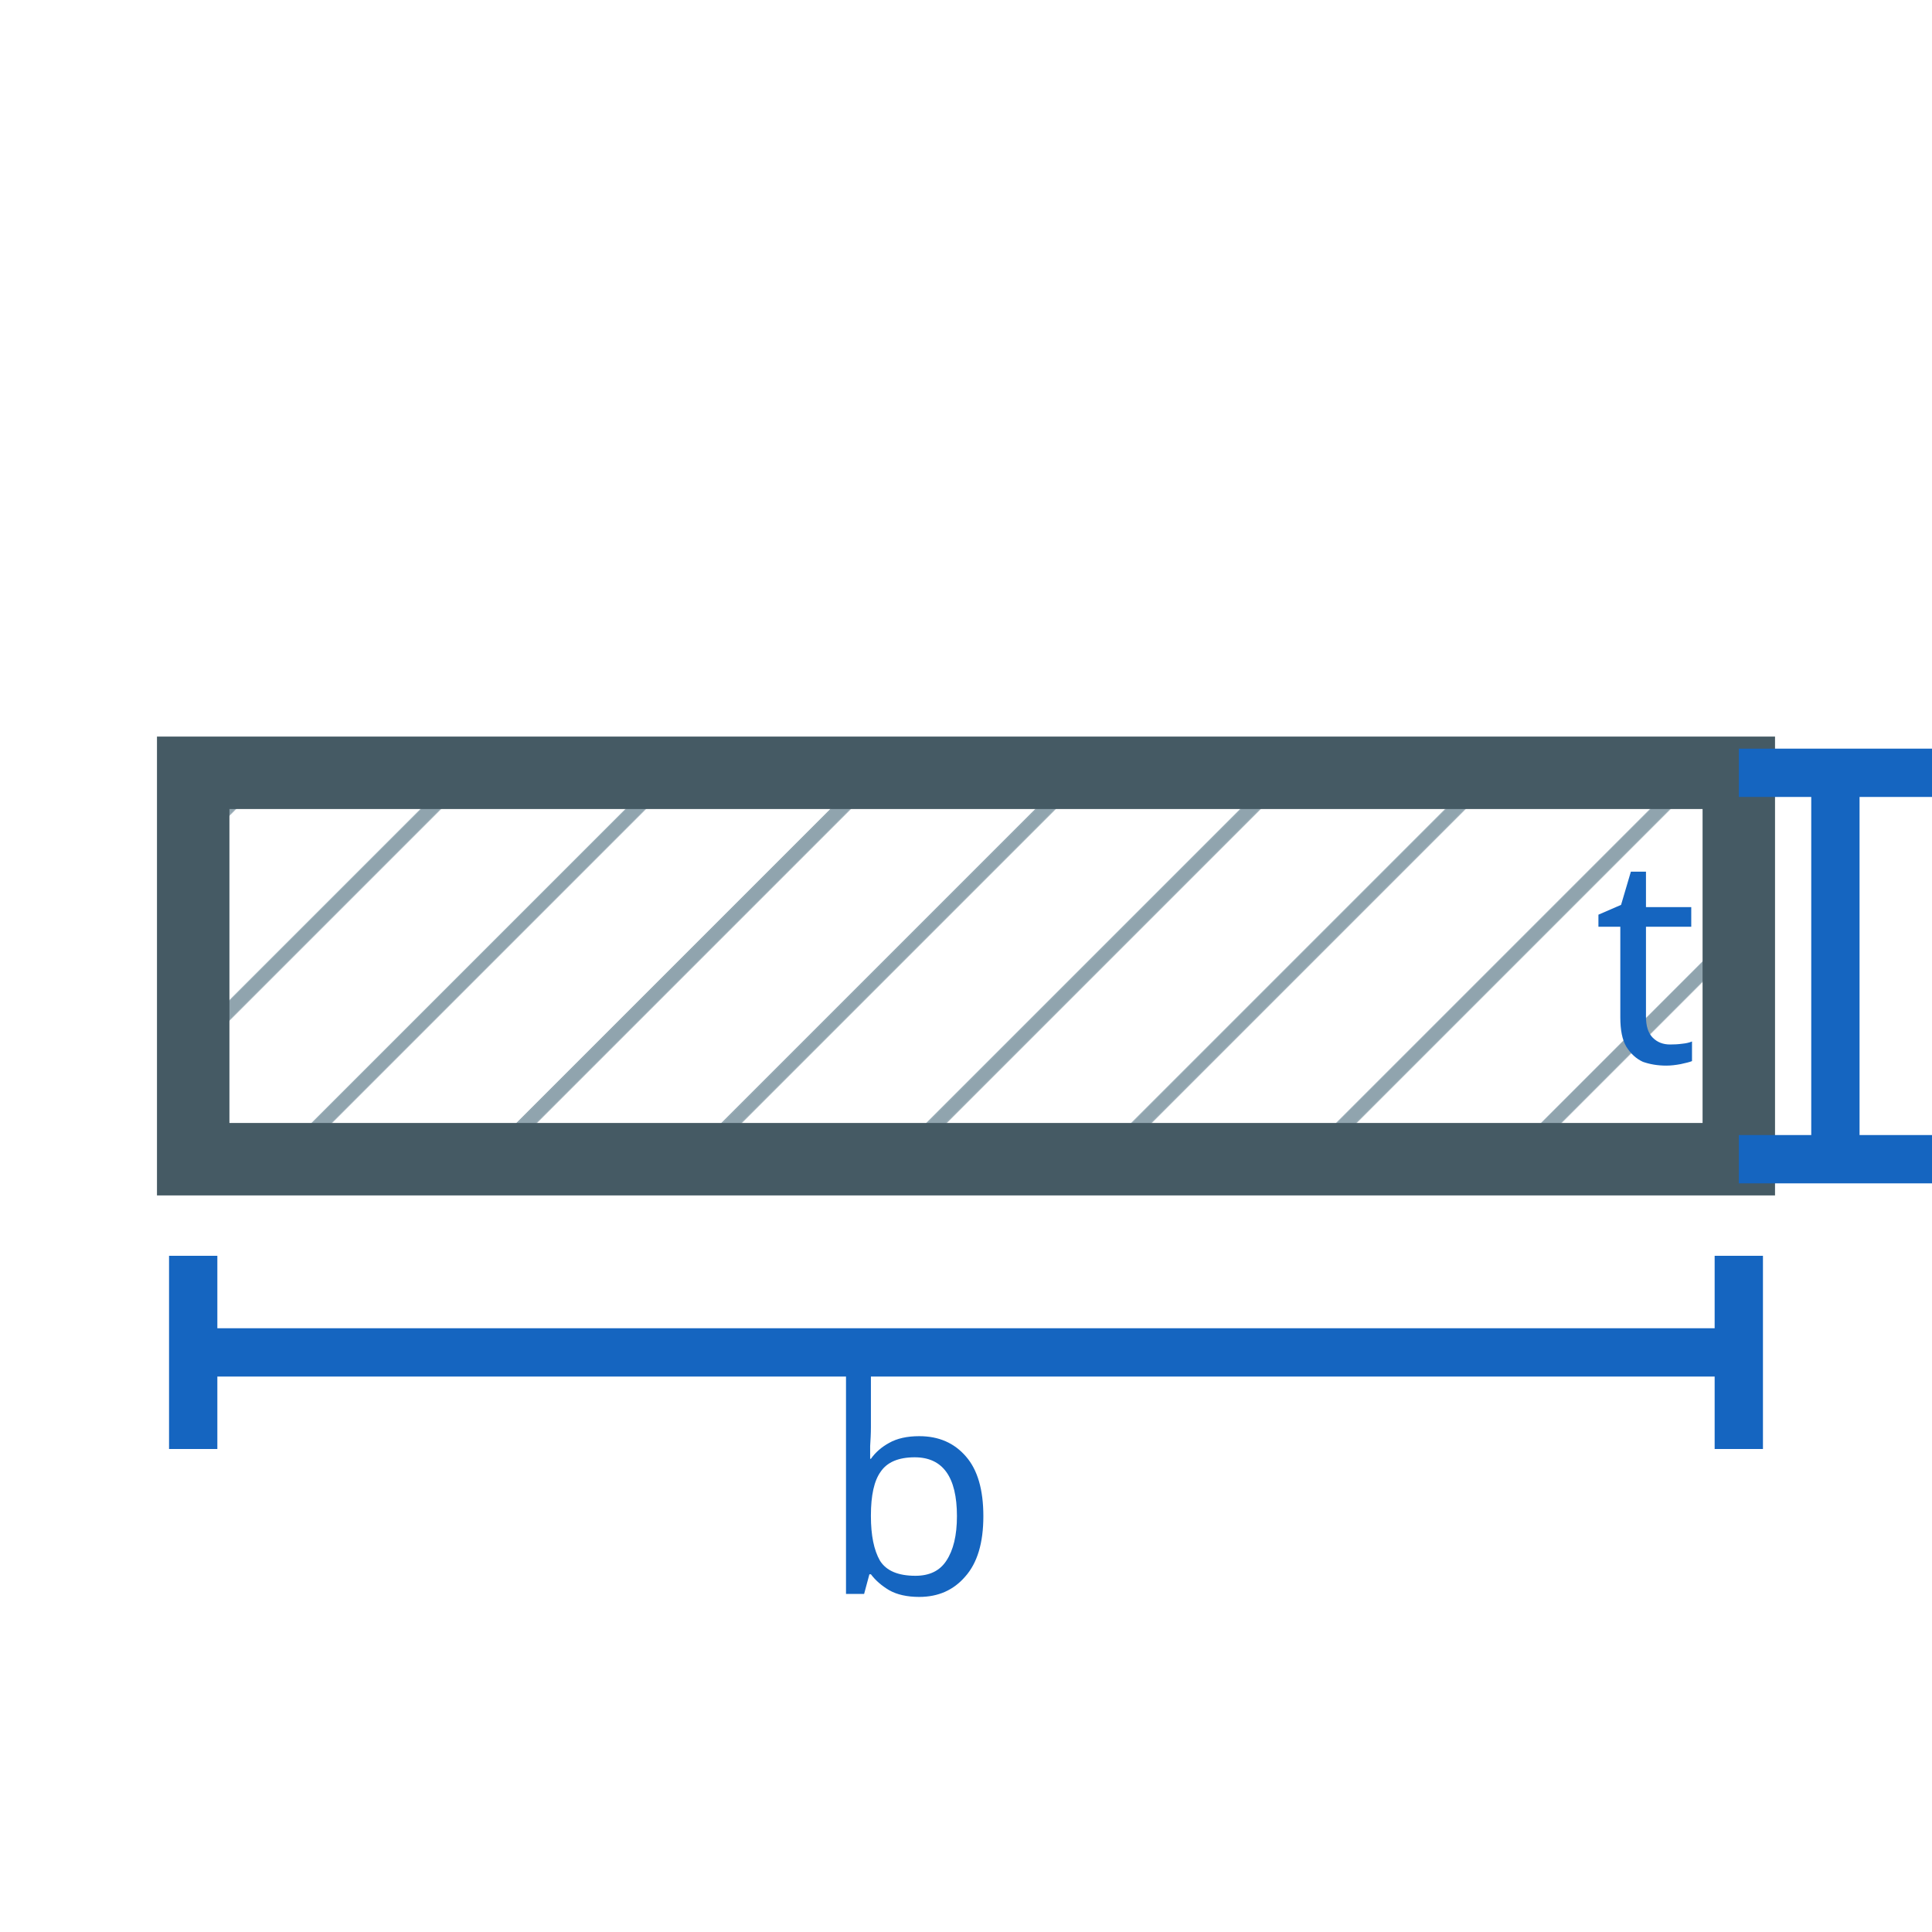
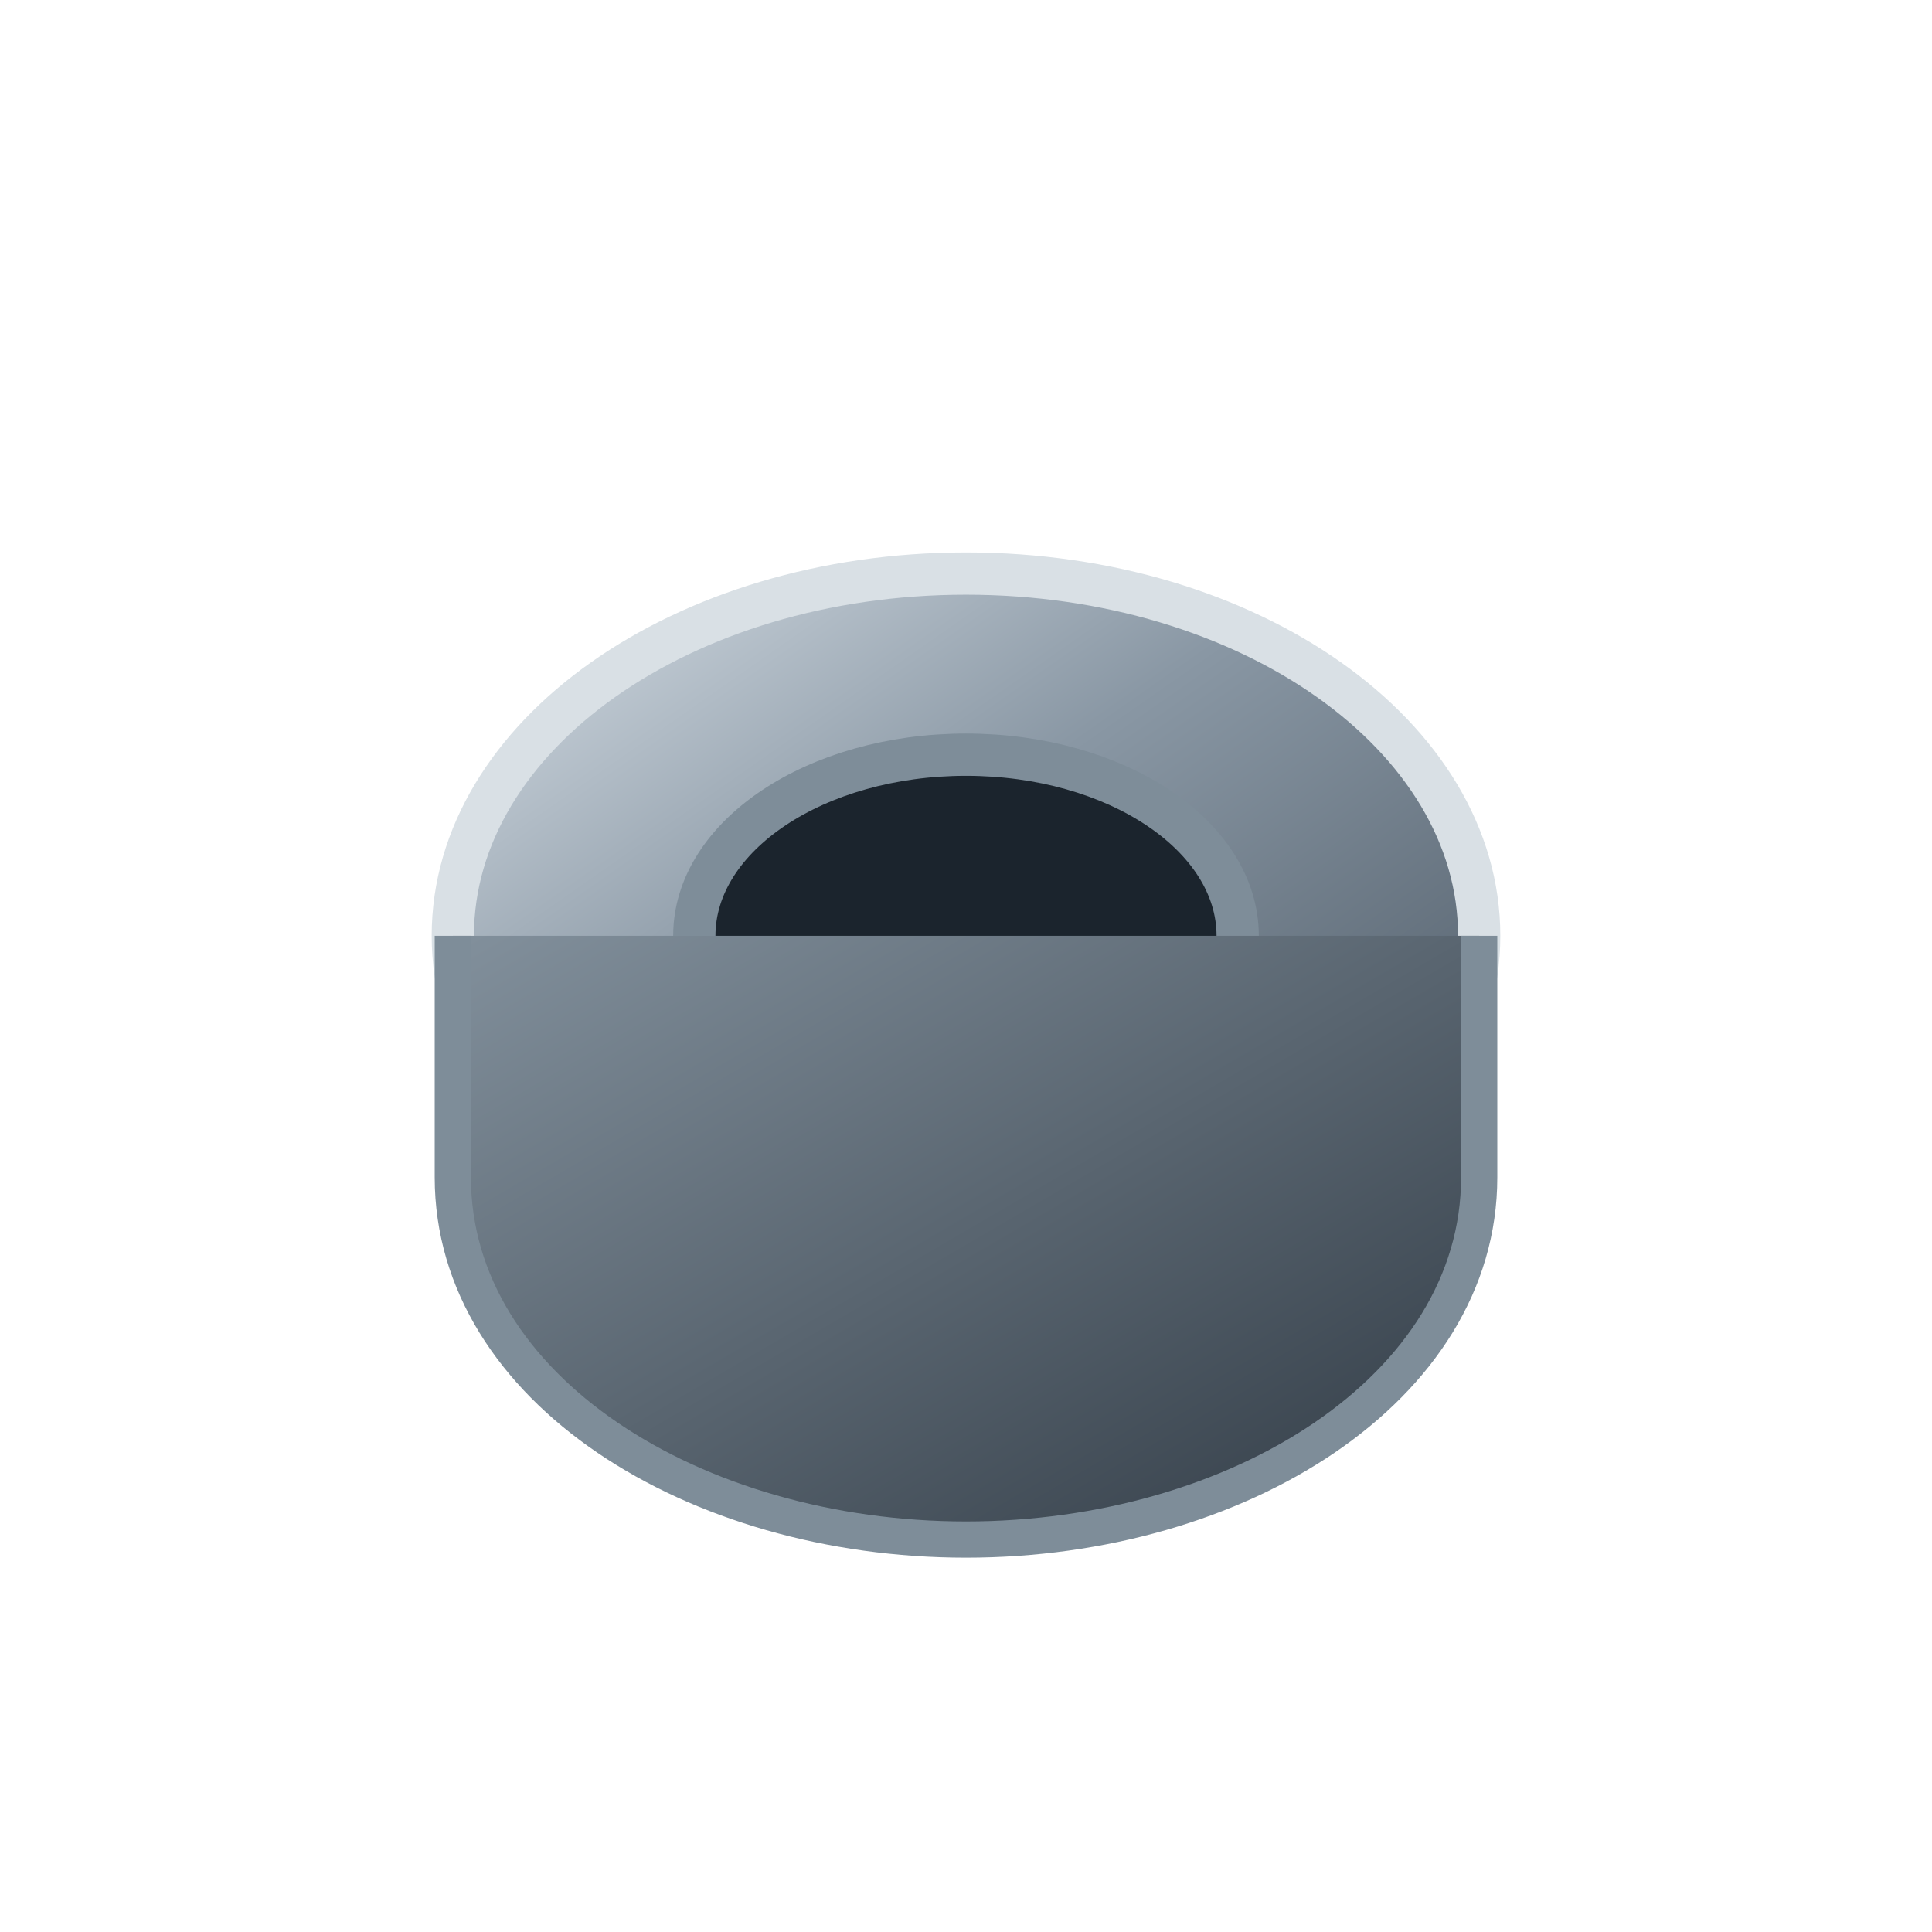
- <svg xmlns="http://www.w3.org/2000/svg" viewBox="0 0 40 40" width="40" height="40">
+ <svg xmlns="http://www.w3.org/2000/svg" viewBox="0 0 64 64" fill="none" role="img">
  <defs>
-     <pattern id="h" patternUnits="userSpaceOnUse" width="3" height="3" patternTransform="rotate(45)">
-       <line x1="0" y1="0" x2="0" y2="3" stroke="#90A4AE" stroke-width="0.6" />
-     </pattern>
+     <linearGradient id="steel" x1="0" y1="0" x2="1" y2="1">
+       <stop offset="0" stop-color="#d8e0e7" />
+       <stop offset=".42" stop-color="#8997a4" />
+       <stop offset="1" stop-color="#46525e" />
+     </linearGradient>
+     <linearGradient id="dark" x1="0" y1="0" x2="1" y2="1">
+       <stop offset="0" stop-color="#82909c" />
+       <stop offset="1" stop-color="#303a44" />
+     </linearGradient>
  </defs>
-   <rect x="4" y="16" width="32" height="8" fill="url(#h)" stroke="#455A64" stroke-width="1.5" />
-   <line x1="4" y1="28" x2="36" y2="28" stroke="#1565C0" stroke-width="1" />
-   <line x1="4" y1="26" x2="4" y2="30" stroke="#1565C0" stroke-width="1" />
-   <line x1="36" y1="26" x2="36" y2="30" stroke="#1565C0" stroke-width="1" />
-   <text x="17" y="33" font-size="6" fill="#1565C0" font-family="sans-serif">b</text>
-   <line x1="38" y1="16" x2="38" y2="24" stroke="#1565C0" stroke-width="1" />
-   <line x1="36" y1="16" x2="40" y2="16" stroke="#1565C0" stroke-width="1" />
-   <line x1="36" y1="24" x2="40" y2="24" stroke="#1565C0" stroke-width="1" />
-   <text x="33" y="22" font-size="6" fill="#1565C0" font-family="sans-serif">t</text>
+   <ellipse cx="32" cy="31" rx="17" ry="12" fill="url(#steel)" stroke="#d9e0e5" stroke-width="1.4" />
+   <ellipse cx="32" cy="31" rx="9" ry="6" fill="#1b242d" stroke="#7e8d99" stroke-width="1.4" />
+   <path d="M15 31v8c0 7 8 12 17 12s17-5 17-12v-8" fill="url(#dark)" stroke="#7e8d99" stroke-width="1.2" />
</svg>
